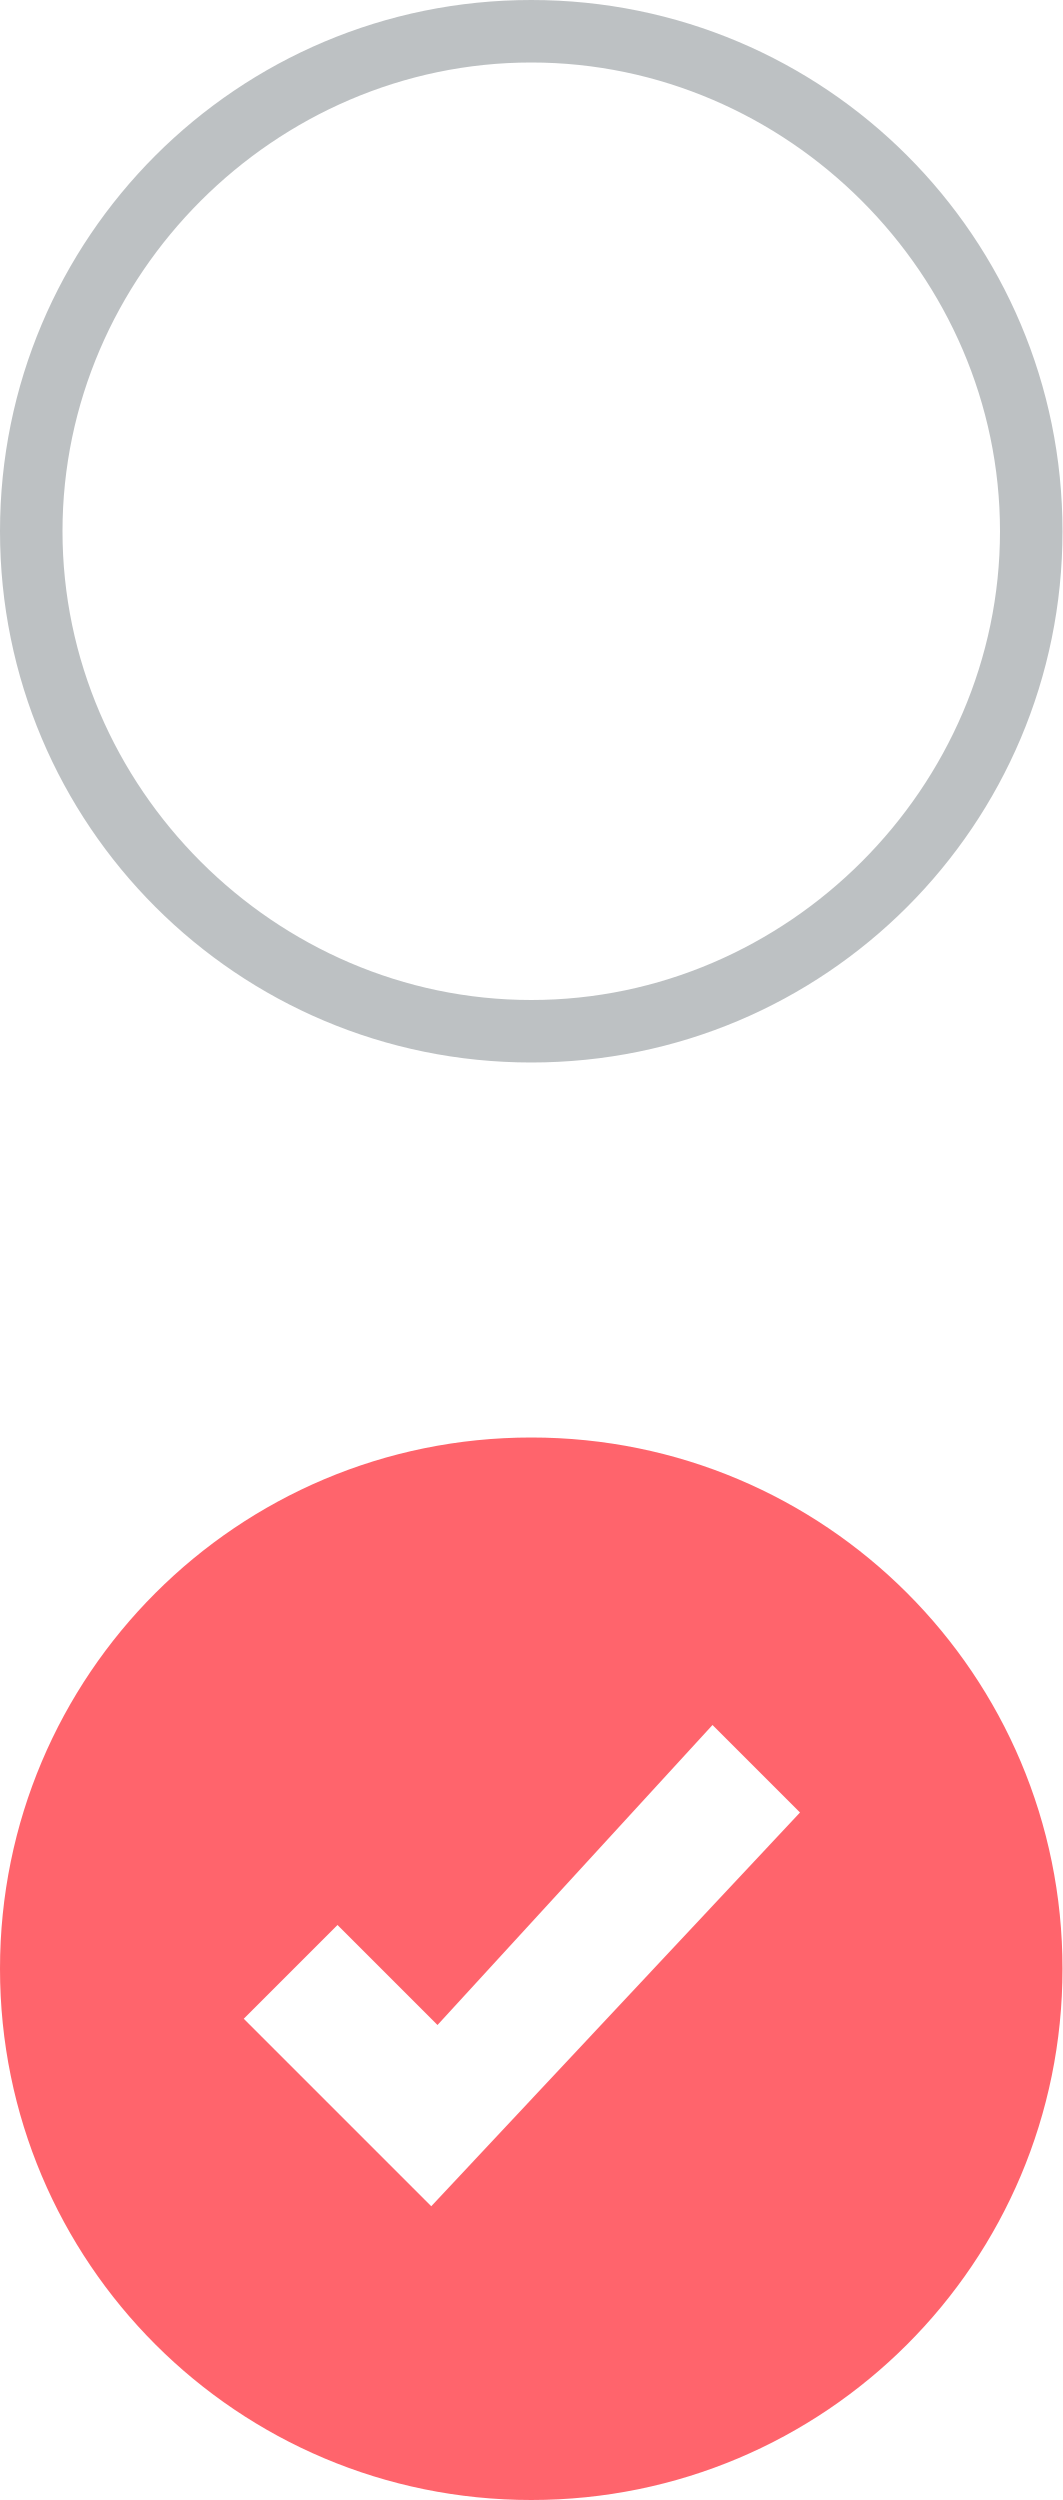
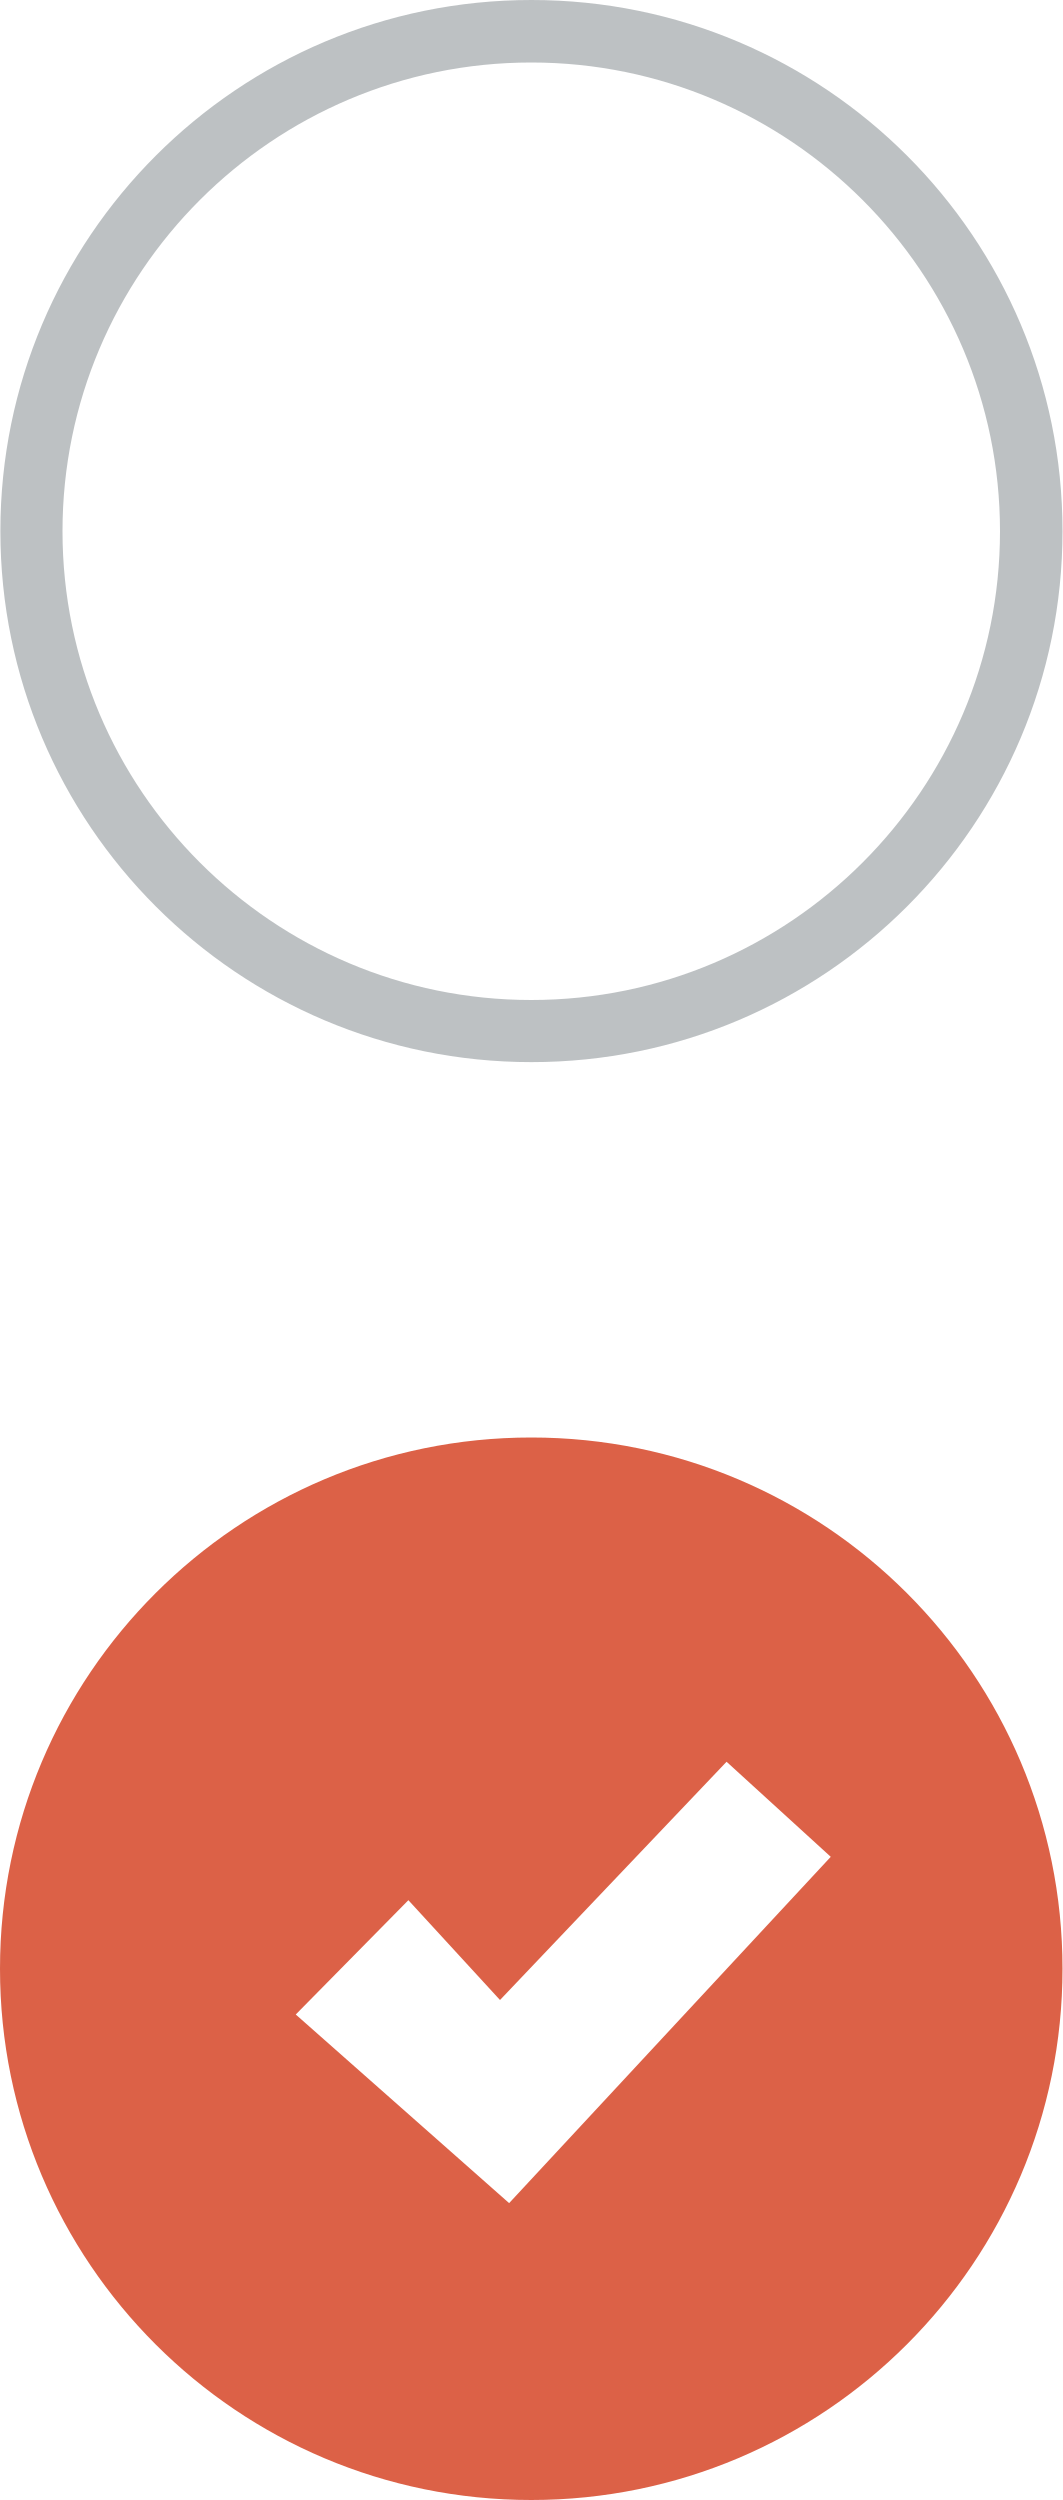
- <svg xmlns="http://www.w3.org/2000/svg" version="1.1" id="Layer_4" x="0px" y="0px" width="17px" height="40px" viewBox="-631 381 17 40" enable-background="new -631 381 17 40" xml:space="preserve">
-   <g id="on">
-     <path fill="#FF646C" d="M-622.5,404c-4.7,0-8.5,3.8-8.5,8.5s3.8,8.5,8.5,8.5s8.5-3.8,8.5-8.5S-617.8,404-622.5,404z M-624.1,416.3   l-3-3l1.5-1.5l1.6,1.6l4.4-4.8l1.4,1.4L-624.1,416.3z" />
-   </g>
-   <g id="off">
-     <path fill="#BDC1C3" d="M-622.5,382c4.1,0,7.5,3.4,7.5,7.5s-3.4,7.5-7.5,7.5s-7.5-3.4-7.5-7.5S-626.6,382-622.5,382 M-622.5,381   c-4.7,0-8.5,3.8-8.5,8.5s3.8,8.5,8.5,8.5s8.5-3.8,8.5-8.5S-617.8,381-622.5,381L-622.5,381z" />
-   </g>
+ <svg xmlns="http://www.w3.org/2000/svg" version="1.1" id="Layer_4" x="0px" y="0px" width="17px" height="40px" viewBox="2 -14 17 40" enable-background="new 2 -14 17 40" xml:space="preserve">
+   <path fill="#DC6147" d="M10.5,9C5.806,9,2,12.806,2,17.5S5.806,26,10.5,26s8.5-3.806,8.5-8.5S15.194,9,10.5,9z M10.146,21.25  l-3.414-3.018l1.802-1.829L10,18l3.625-3.812l1.667,1.521L10.146,21.25z" />
+   <path fill="#BDC1C3" d="M10.5-13c4.136,0,7.5,3.364,7.5,7.5S14.636,2,10.5,2S3-1.364,3-5.5S6.364-13,10.5-13 M10.503-14  c-4.693,0-8.497,3.805-8.497,8.497s3.805,8.497,8.497,8.497S19-0.81,19-5.503C19-10.195,15.195-14,10.503-14L10.503-14z" />
</svg>
